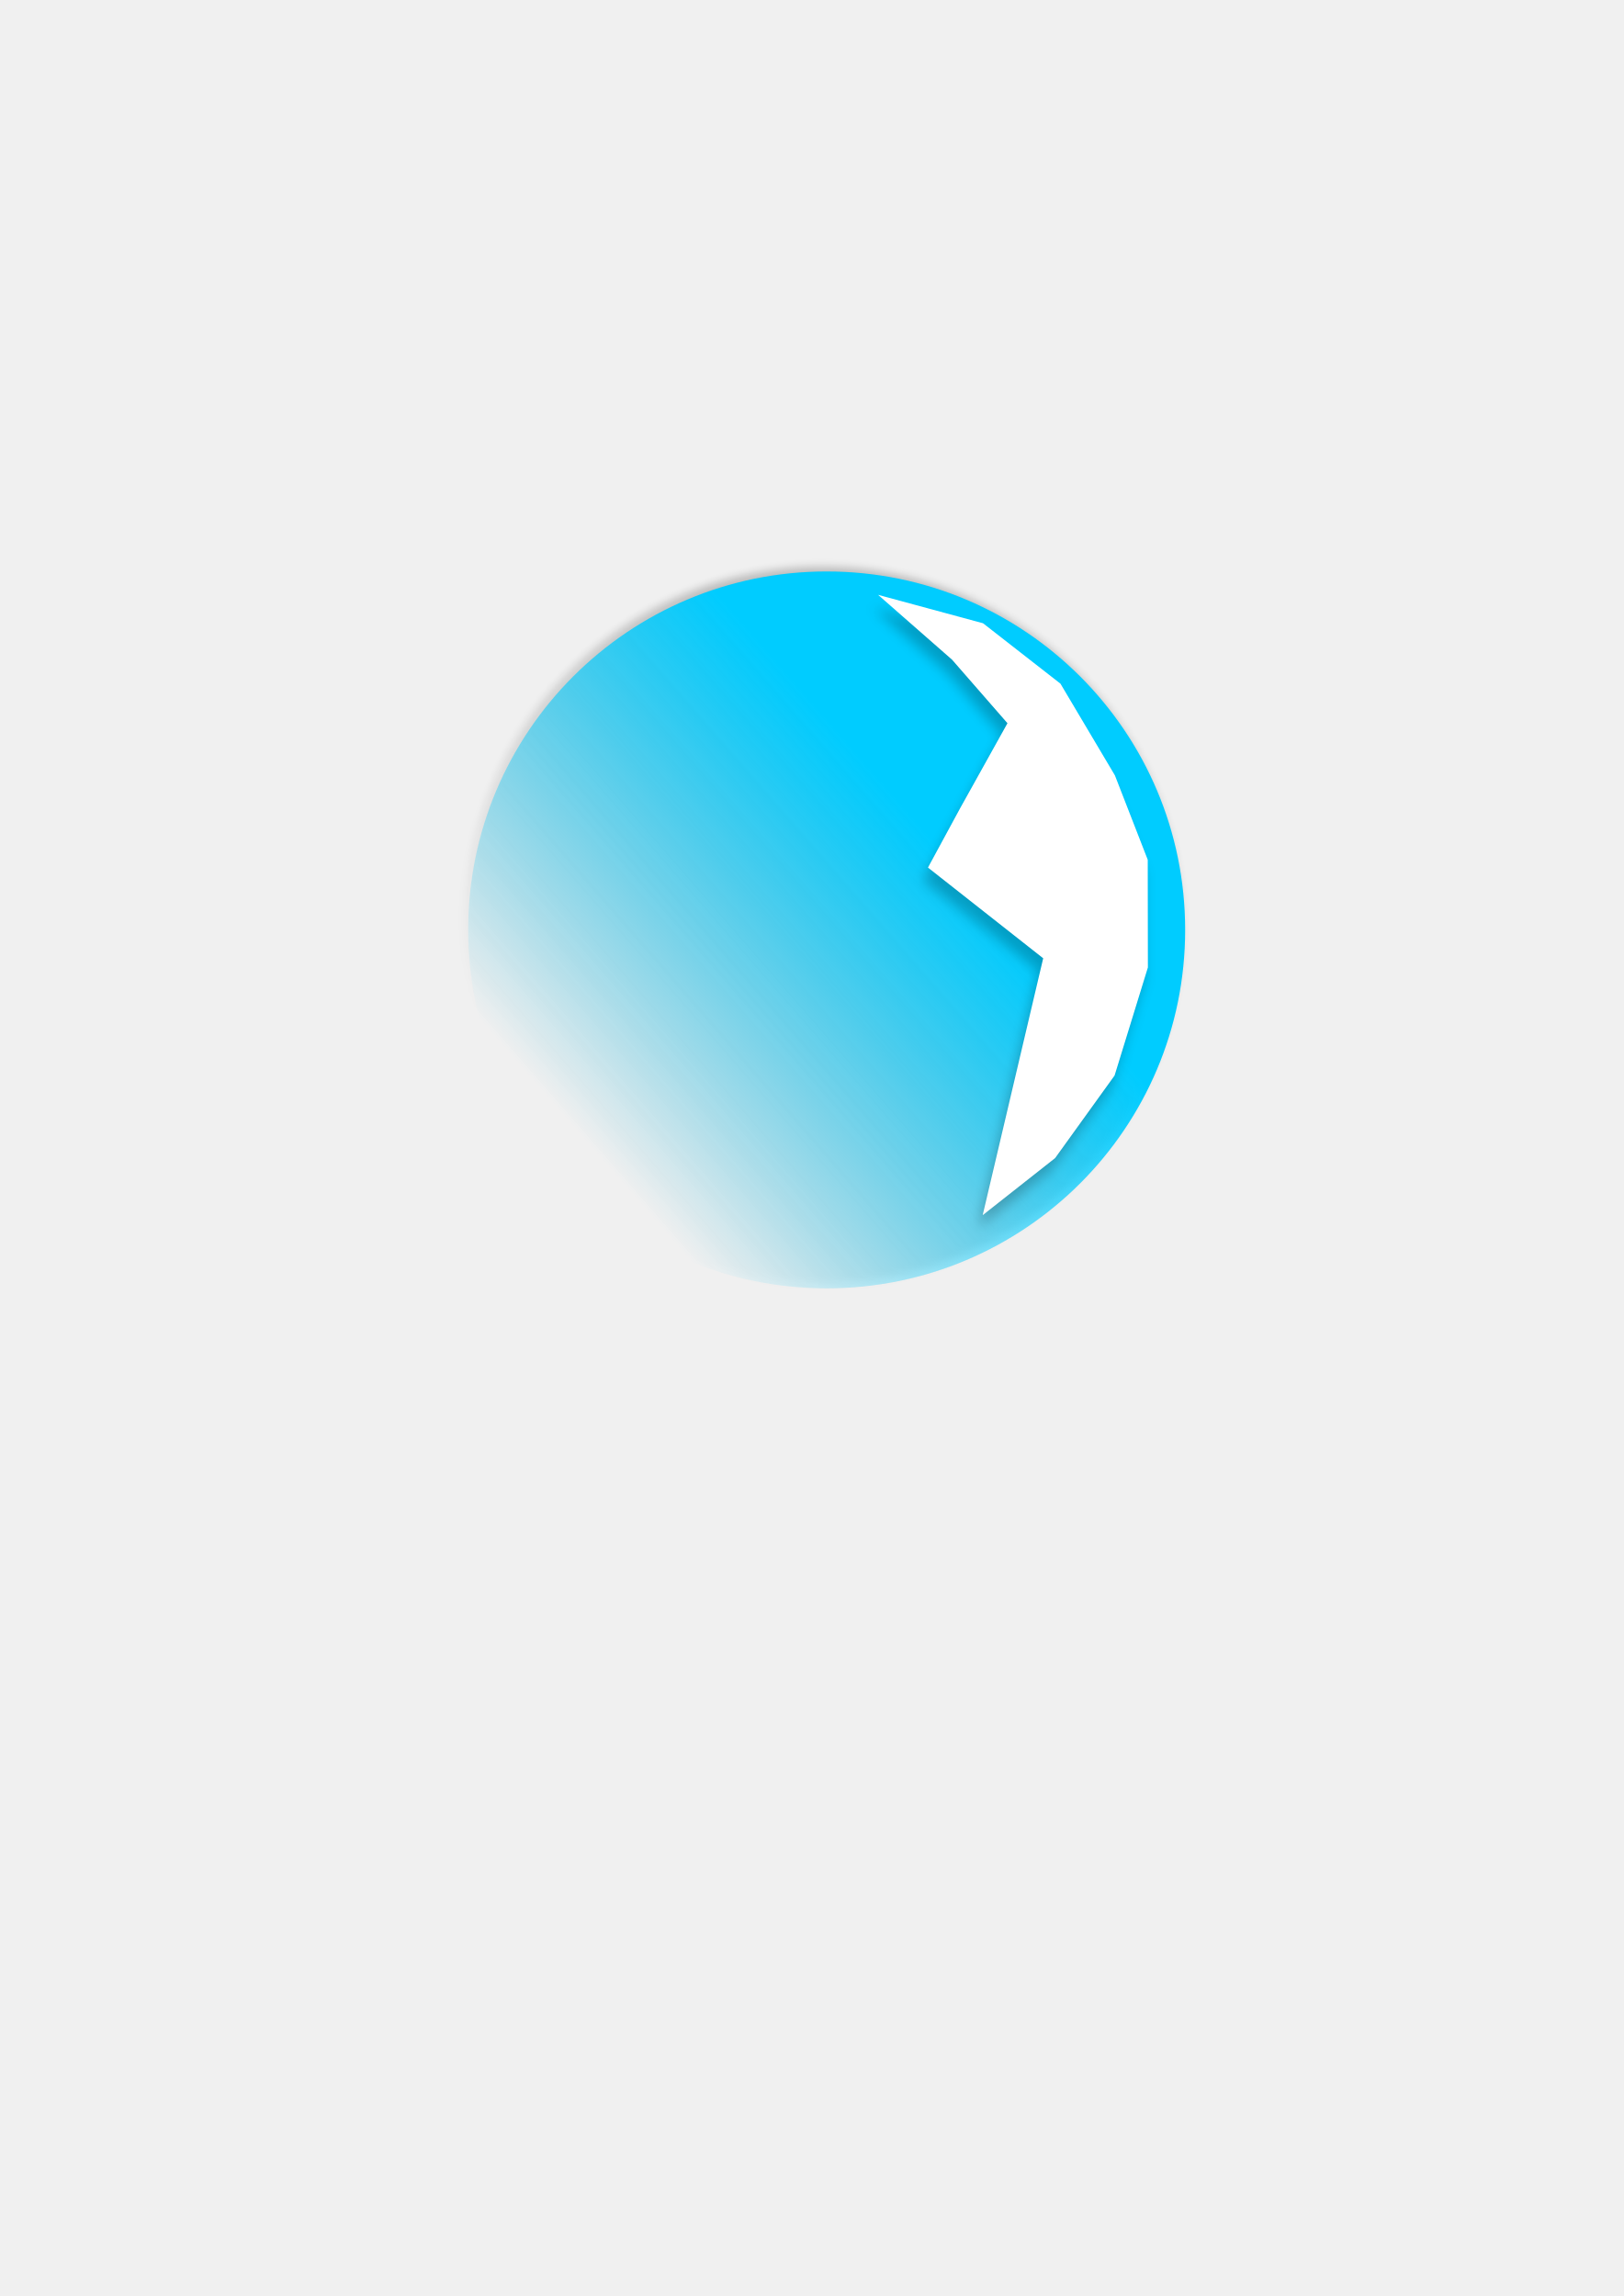
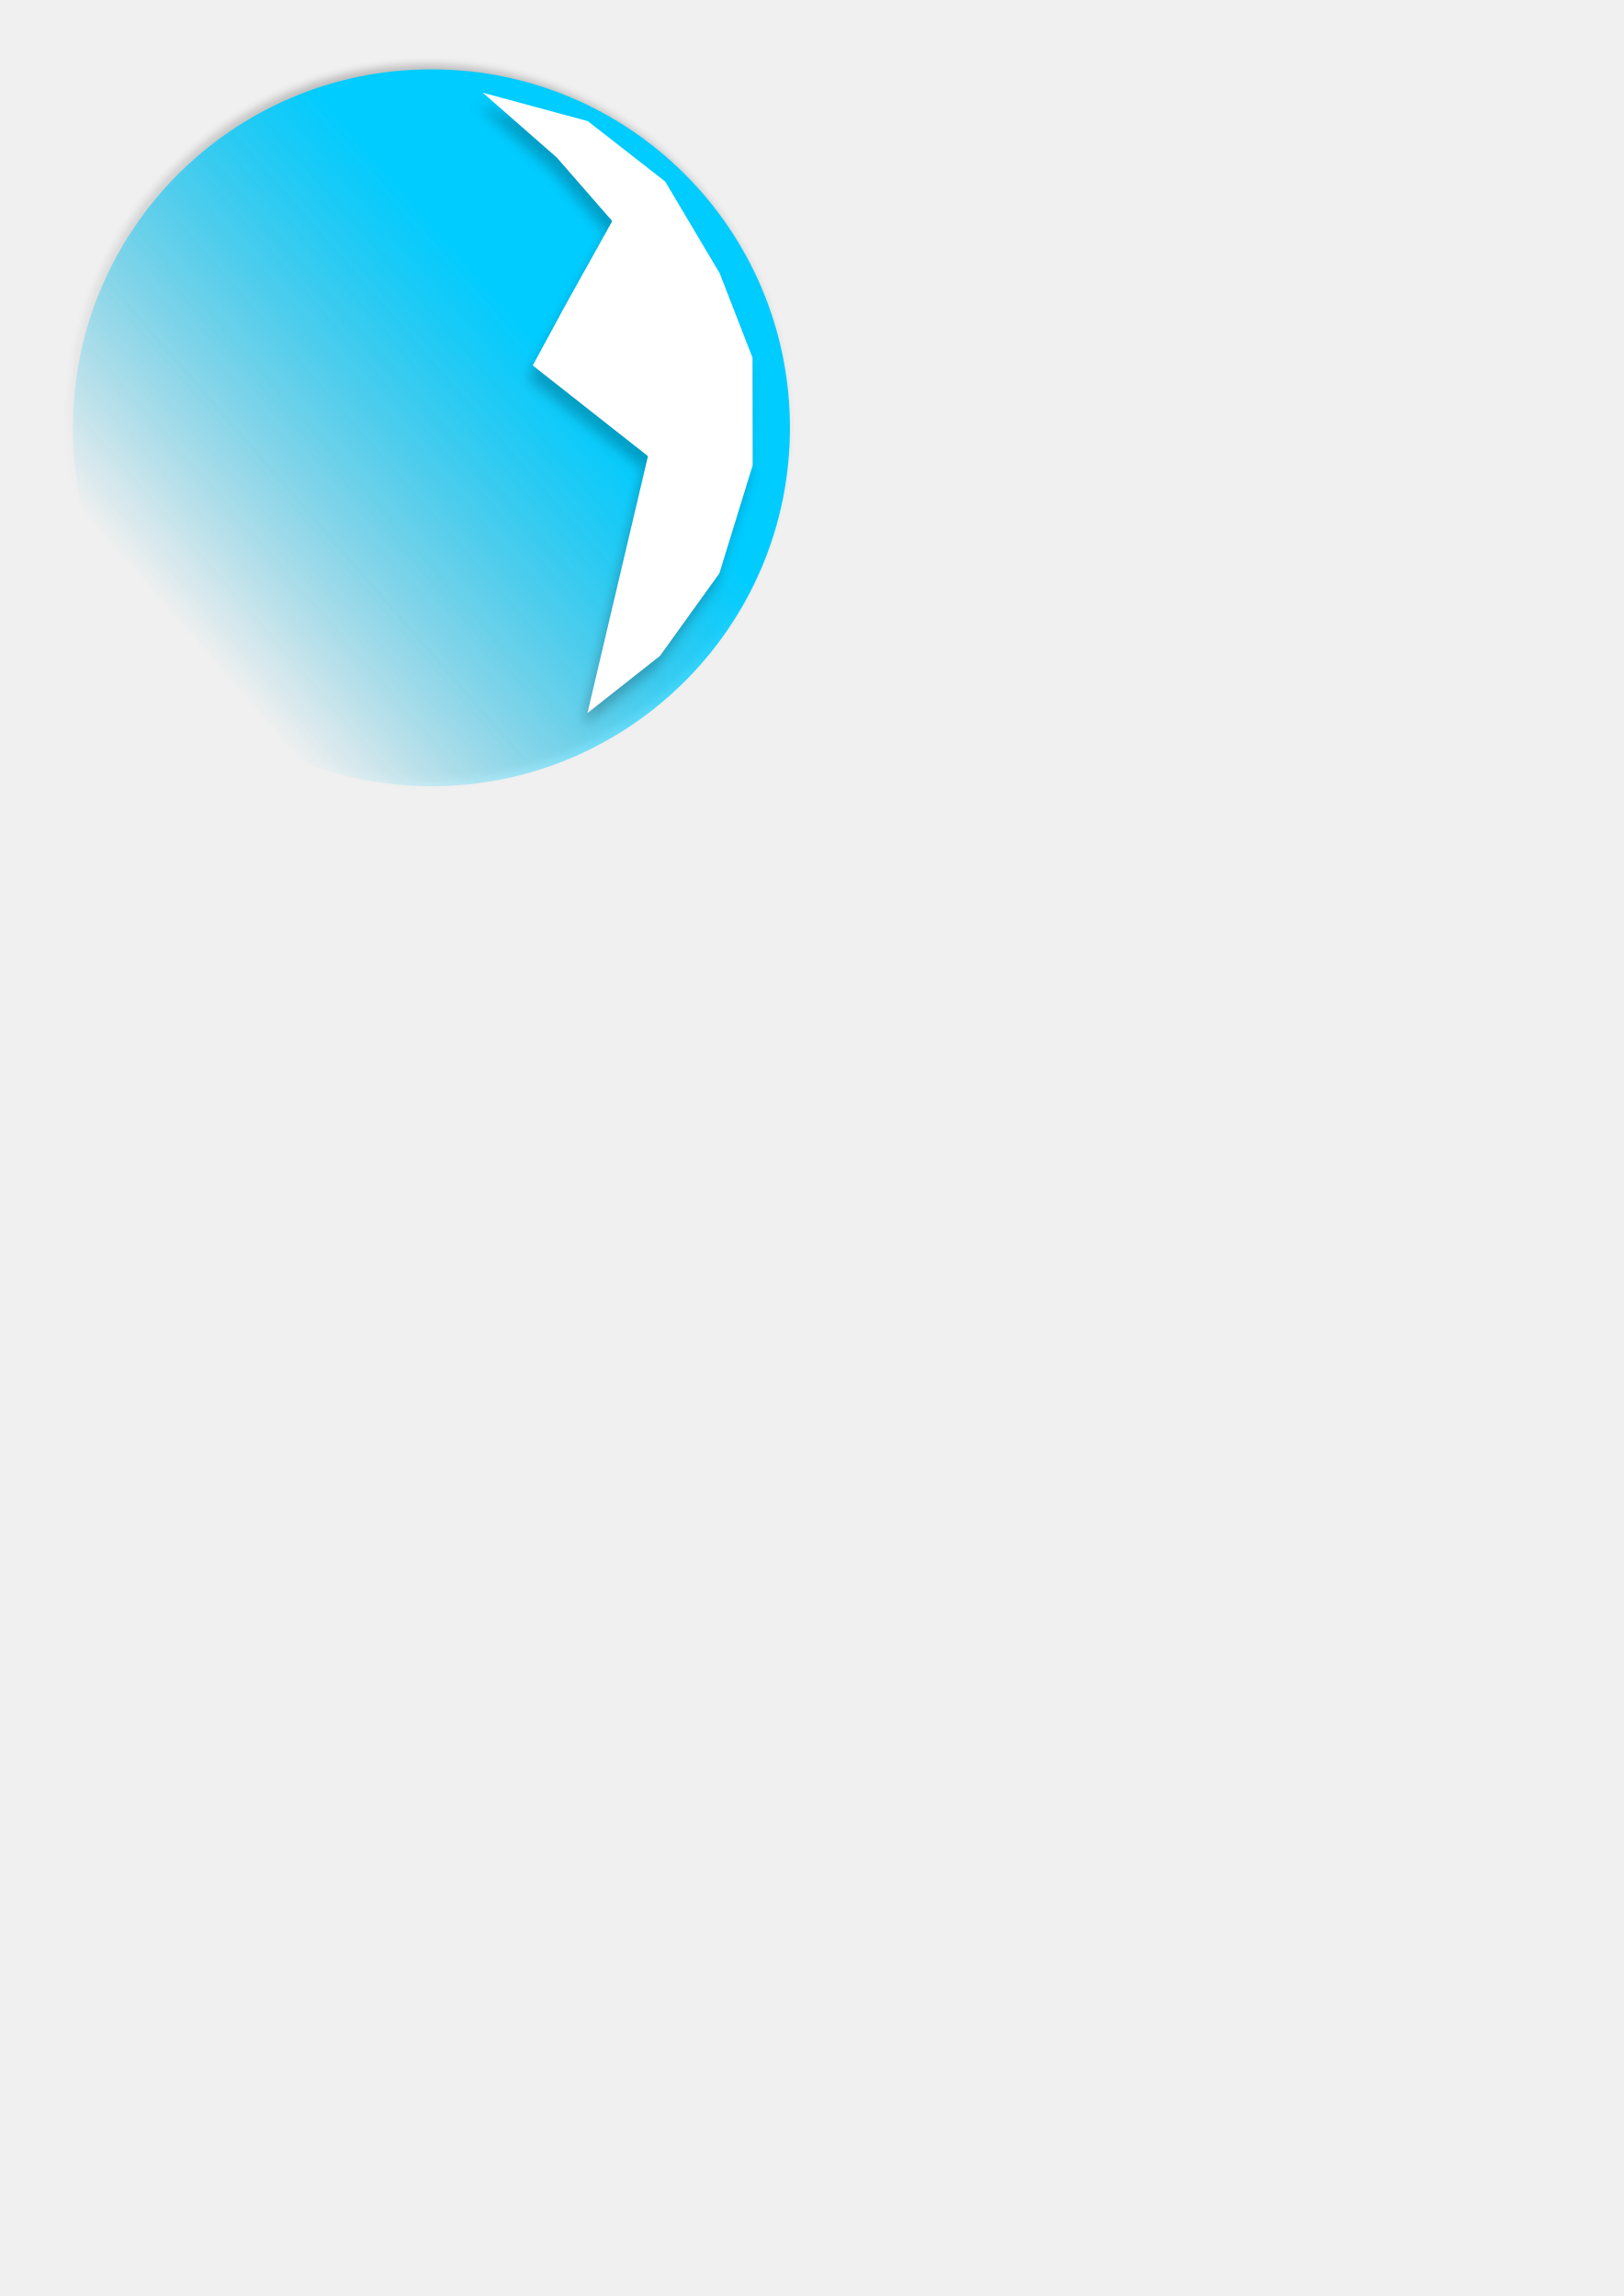
- <svg xmlns="http://www.w3.org/2000/svg" xmlns:xlink="http://www.w3.org/1999/xlink" width="210mm" height="297mm" viewBox="0 0 744.094 1052.362" id="svg2" version="1.1">
-   <defs id="defs4">
-     <linearGradient id="linearGradient4105">
-       <stop style="stop-color:#00ccff;stop-opacity:1;" offset="0" id="stop4107" />
-       <stop style="stop-color:#00ccff;stop-opacity:0;" offset="1" id="stop4109" />
-     </linearGradient>
-     <filter style="color-interpolation-filters:sRGB;" id="filter3509">
+ <svg xmlns="http://www.w3.org/2000/svg" xmlns:xlink="http://www.w3.org/1999/xlink" width="210mm" height="297mm" viewBox="0 0 744.094 1052.362" id="svg3398" version="1.1">
+   <defs id="defs3400">
+     <filter style="color-interpolation-filters:sRGB" id="filter4061">
+       <feFlood flood-opacity="0.227" flood-color="rgb(0,0,0)" result="flood" id="feFlood4063" />
+       <feComposite in="flood" in2="SourceGraphic" operator="in" result="composite1" id="feComposite4065" />
+       <feGaussianBlur in="composite1" stdDeviation="2.083" result="blur" id="feGaussianBlur4067" />
+       <feOffset dx="-2.1" dy="-2.1" result="offset" id="feOffset4069" />
+       <feComposite in="SourceGraphic" in2="offset" operator="over" result="composite2" id="feComposite4071" />
+     </filter>
+     <filter style="color-interpolation-filters:sRGB" id="filter3509">
      <feFlood flood-opacity="0.227" flood-color="rgb(0,0,0)" result="flood" id="feFlood3511" />
      <feComposite in="flood" in2="SourceGraphic" operator="in" result="composite1" id="feComposite3513" />
      <feGaussianBlur in="composite1" stdDeviation="3" result="blur" id="feGaussianBlur3515" />
      <feOffset dx="-2.1" dy="6" result="offset" id="feOffset3517" />
      <feComposite in="SourceGraphic" in2="offset" operator="over" result="composite2" id="feComposite3519" />
    </filter>
-     <filter style="color-interpolation-filters:sRGB;" id="filter4037">
-       <feFlood flood-opacity="0.227" flood-color="rgb(0,0,0)" result="flood" id="feFlood4039" />
-       <feComposite in="flood" in2="SourceGraphic" operator="in" result="composite1" id="feComposite4041" />
-       <feGaussianBlur in="composite1" stdDeviation="2.083" result="blur" id="feGaussianBlur4043" />
-       <feOffset dx="-2.1" dy="-2.1" result="offset" id="feOffset4045" />
-       <feComposite in="SourceGraphic" in2="offset" operator="over" result="composite2" id="feComposite4047" />
+     <linearGradient xlink:href="#linearGradient4105" id="linearGradient4111" x1="390.929" y1="343.235" x2="232.335" y2="481.626" gradientUnits="userSpaceOnUse" />
+     <linearGradient id="linearGradient4105">
+       <stop style="stop-color:#00ccff;stop-opacity:1;" offset="0" id="stop4107" />
+       <stop style="stop-color:#00ccff;stop-opacity:0;" offset="1" id="stop4109" />
+     </linearGradient>
+     <filter style="color-interpolation-filters:sRGB" id="filter4061-7">
+       <feFlood flood-opacity="0.227" flood-color="rgb(0,0,0)" result="flood" id="feFlood4063-4" />
+       <feComposite in="flood" in2="SourceGraphic" operator="in" result="composite1" id="feComposite4065-4" />
+       <feGaussianBlur in="composite1" stdDeviation="2.083" result="blur" id="feGaussianBlur4067-9" />
+       <feOffset dx="-2.1" dy="-2.1" result="offset" id="feOffset4069-1" />
+       <feComposite in="SourceGraphic" in2="offset" operator="over" result="composite2" id="feComposite4071-8" />
    </filter>
-     <filter style="color-interpolation-filters:sRGB;" id="filter4049">
-       <feFlood flood-opacity="0.227" flood-color="rgb(0,0,0)" result="flood" id="feFlood4051" />
-       <feComposite in="flood" in2="SourceGraphic" operator="in" result="composite1" id="feComposite4053" />
-       <feGaussianBlur in="composite1" stdDeviation="2.083" result="blur" id="feGaussianBlur4055" />
-       <feOffset dx="-2.1" dy="-2.1" result="offset" id="feOffset4057" />
-       <feComposite in="SourceGraphic" in2="offset" operator="over" result="composite2" id="feComposite4059" />
+     <filter style="color-interpolation-filters:sRGB" id="filter3509-4">
+       <feFlood flood-opacity="0.227" flood-color="rgb(0,0,0)" result="flood" id="feFlood3511-3" />
+       <feComposite in="flood" in2="SourceGraphic" operator="in" result="composite1" id="feComposite3513-6" />
+       <feGaussianBlur in="composite1" stdDeviation="3" result="blur" id="feGaussianBlur3515-3" />
+       <feOffset dx="-2.1" dy="6" result="offset" id="feOffset3517-6" />
+       <feComposite in="SourceGraphic" in2="offset" operator="over" result="composite2" id="feComposite3519-7" />
    </filter>
-     <filter style="color-interpolation-filters:sRGB;" id="filter4061">
-       <feFlood flood-opacity="0.227" flood-color="rgb(0,0,0)" result="flood" id="feFlood4063" />
-       <feComposite in="flood" in2="SourceGraphic" operator="in" result="composite1" id="feComposite4065" />
-       <feGaussianBlur in="composite1" stdDeviation="2.083" result="blur" id="feGaussianBlur4067" />
-       <feOffset dx="-2.1" dy="-2.1" result="offset" id="feOffset4069" />
-       <feComposite in="SourceGraphic" in2="offset" operator="over" result="composite2" id="feComposite4071" />
-     </filter>
-     <linearGradient xlink:href="#linearGradient4105" id="linearGradient4111" x1="390.929" y1="343.235" x2="232.335" y2="481.626" gradientUnits="userSpaceOnUse" />
  </defs>
-   <g id="layer1">
-     <g id="g4113">
-       <path d="M 378.834,261.932 A 164.286,164.286 0 0 0 214.549,426.217 164.286,164.286 0 0 0 378.834,590.504 164.286,164.286 0 0 0 543.119,426.217 164.286,164.286 0 0 0 378.834,261.932 Z" id="path4073" style="fill:url(#linearGradient4111);fill-opacity:1;filter:url(#filter4061)" />
-       <path transform="translate(54.54824,42.42641)" d="m 347.857,230.219 33.9,29.73 25.385,29.109 -21.783,39.133 -14.645,27.027 52.801,41.58 -27.729,117.74 33.191,-26.158 27.26,-37.859 15.262,-49.529 -0.072,-49.344 -15.043,-38.676 -24.957,-42.039 -35.48,-27.691 -48.09,-13.023 z" id="path4077" style="fill:#ffffff;fill-opacity:1;filter:url(#filter3509)" />
+   <g id="layer2">
+     <g id="g4113" transform="translate(-258.2626,-167.2842)">
+       <g id="g3529" transform="translate(77.14286,-62.85714)">
+         <path style="fill:url(#linearGradient4111);fill-opacity:1;filter:url(#filter4061-7)" id="path4073" d="M 378.834,261.932 A 164.286,164.286 0 0 0 214.549,426.217 164.286,164.286 0 0 0 378.834,590.504 164.286,164.286 0 0 0 543.119,426.217 164.286,164.286 0 0 0 378.834,261.932 Z" />
+         <path style="fill:#ffffff;fill-opacity:1;filter:url(#filter3509-4)" id="path4077" d="m 347.857,230.219 33.9,29.73 25.385,29.109 -21.783,39.133 -14.645,27.027 52.801,41.58 -27.729,117.74 33.191,-26.158 27.26,-37.859 15.262,-49.529 -0.072,-49.344 -15.043,-38.676 -24.957,-42.039 -35.48,-27.691 -48.09,-13.023 z" transform="translate(54.54824,42.42641)" />
+       </g>
    </g>
  </g>
</svg>
